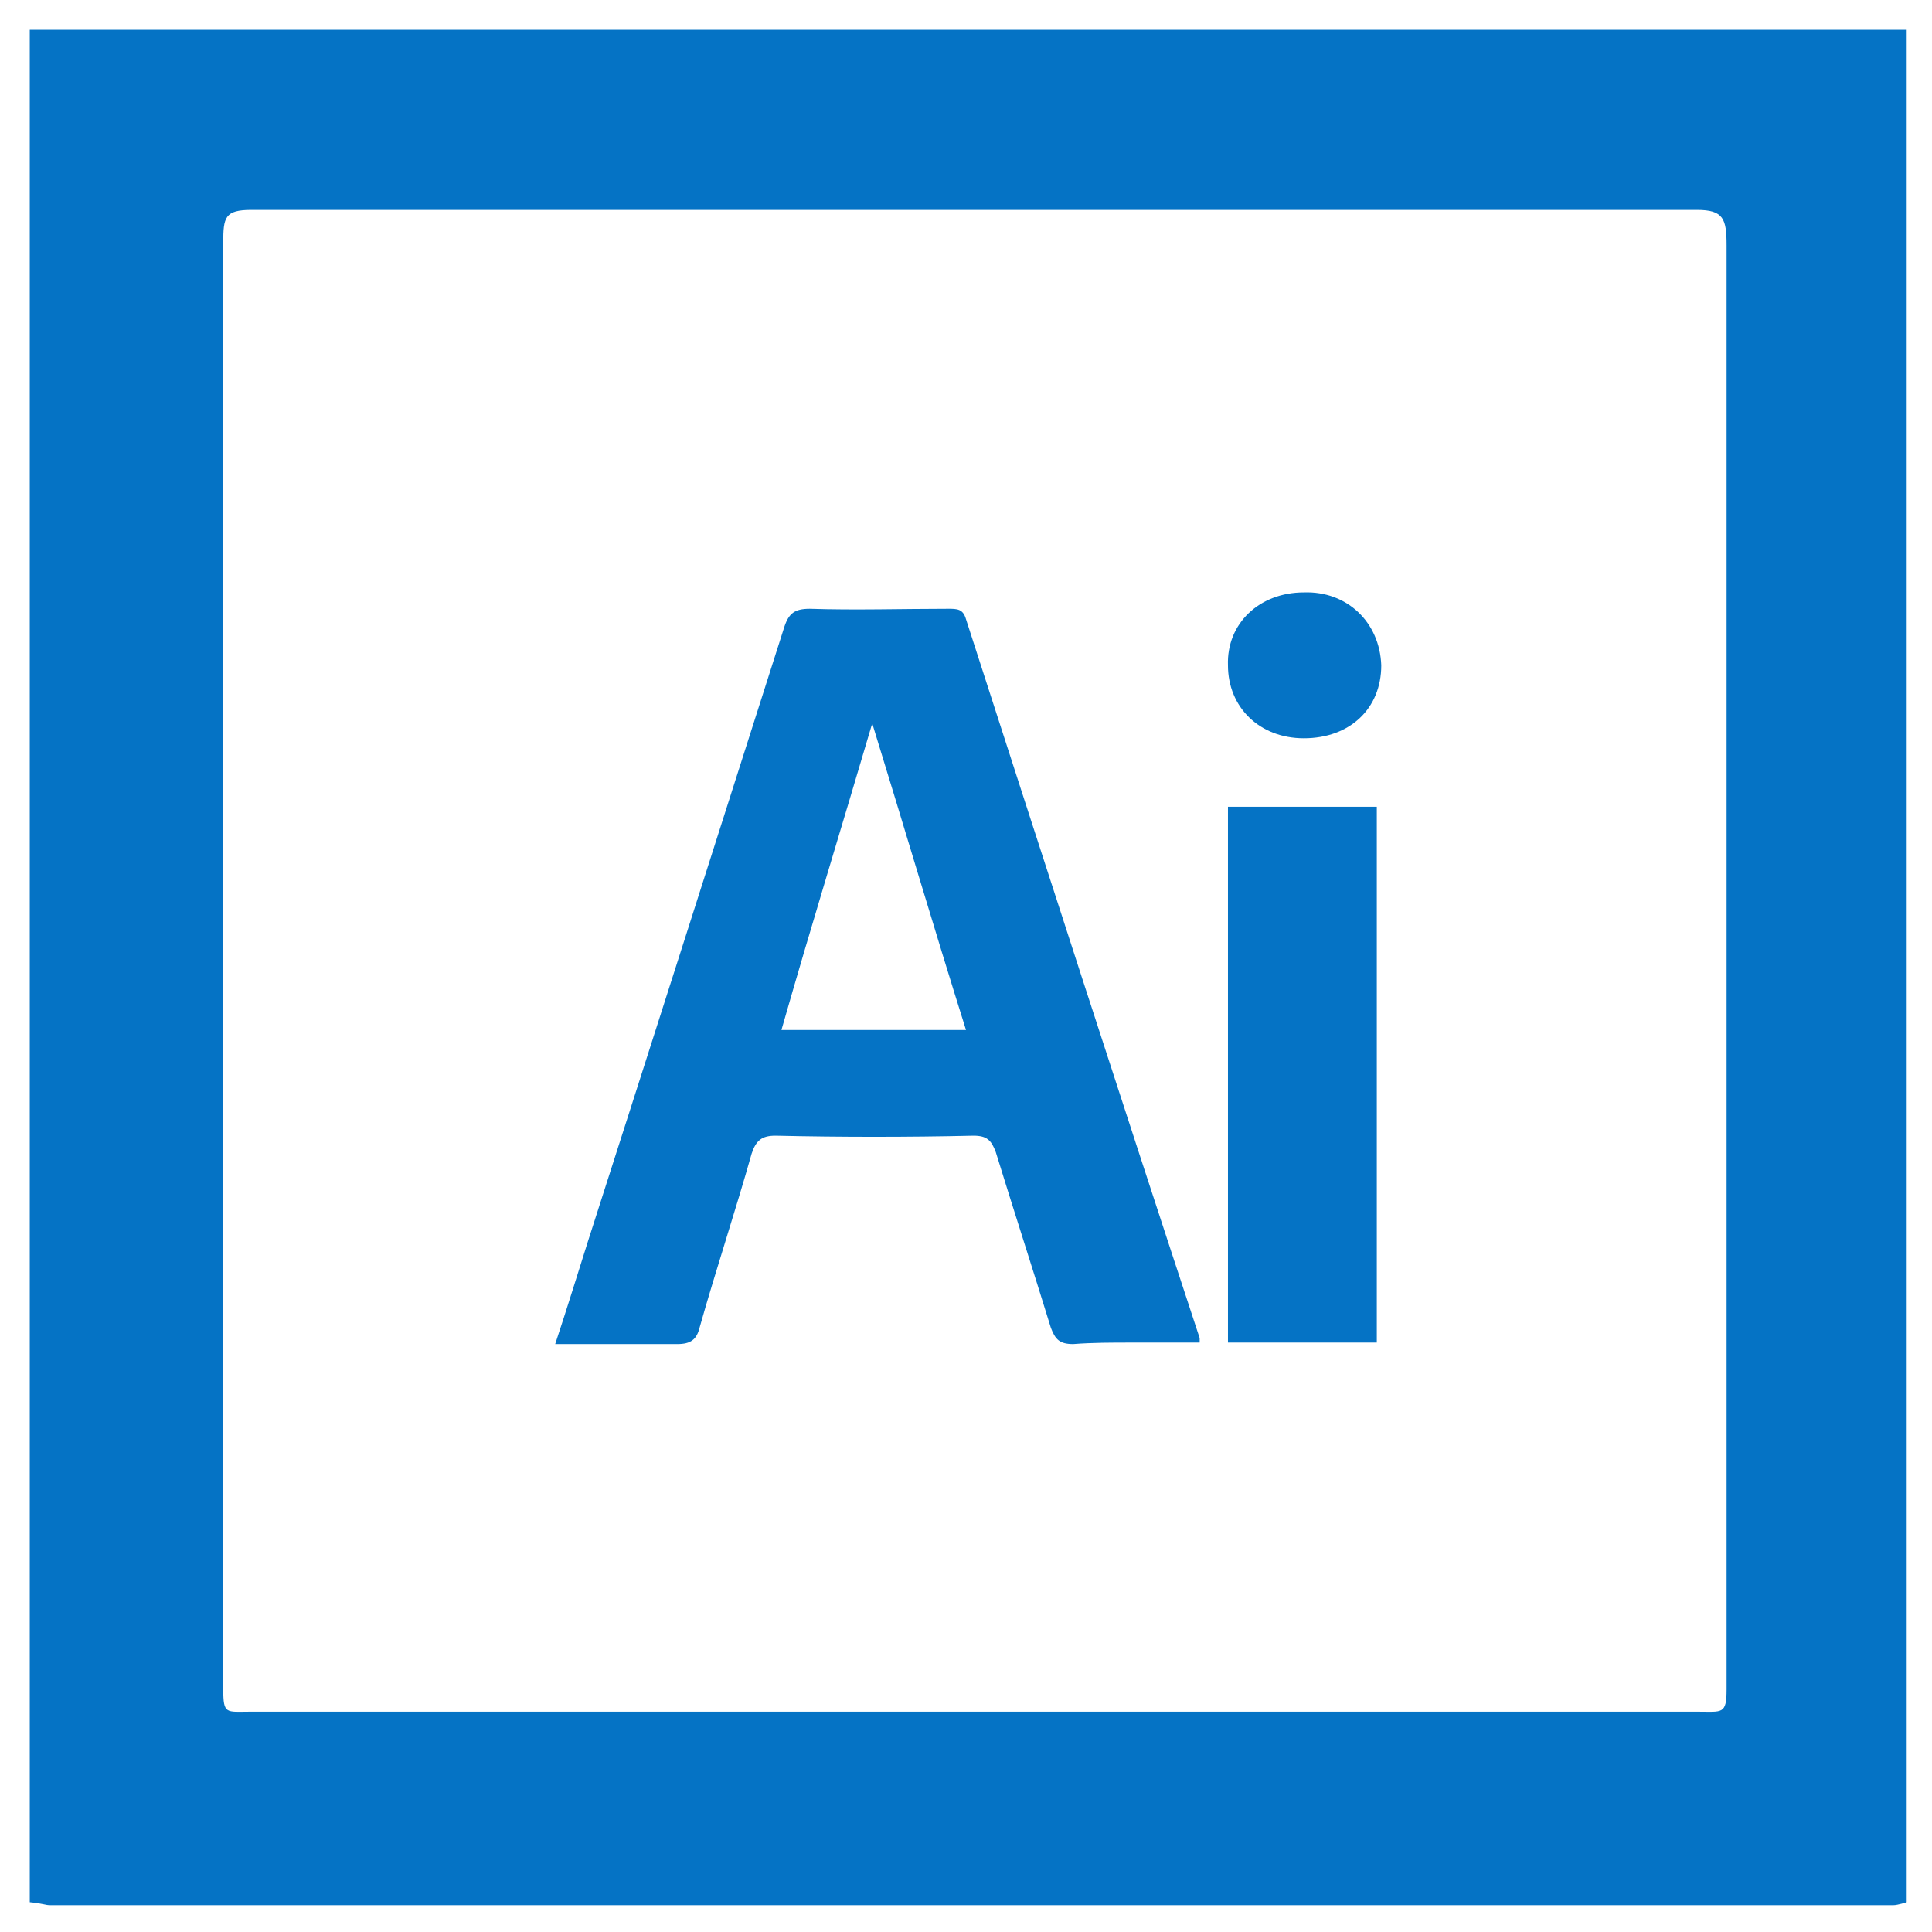
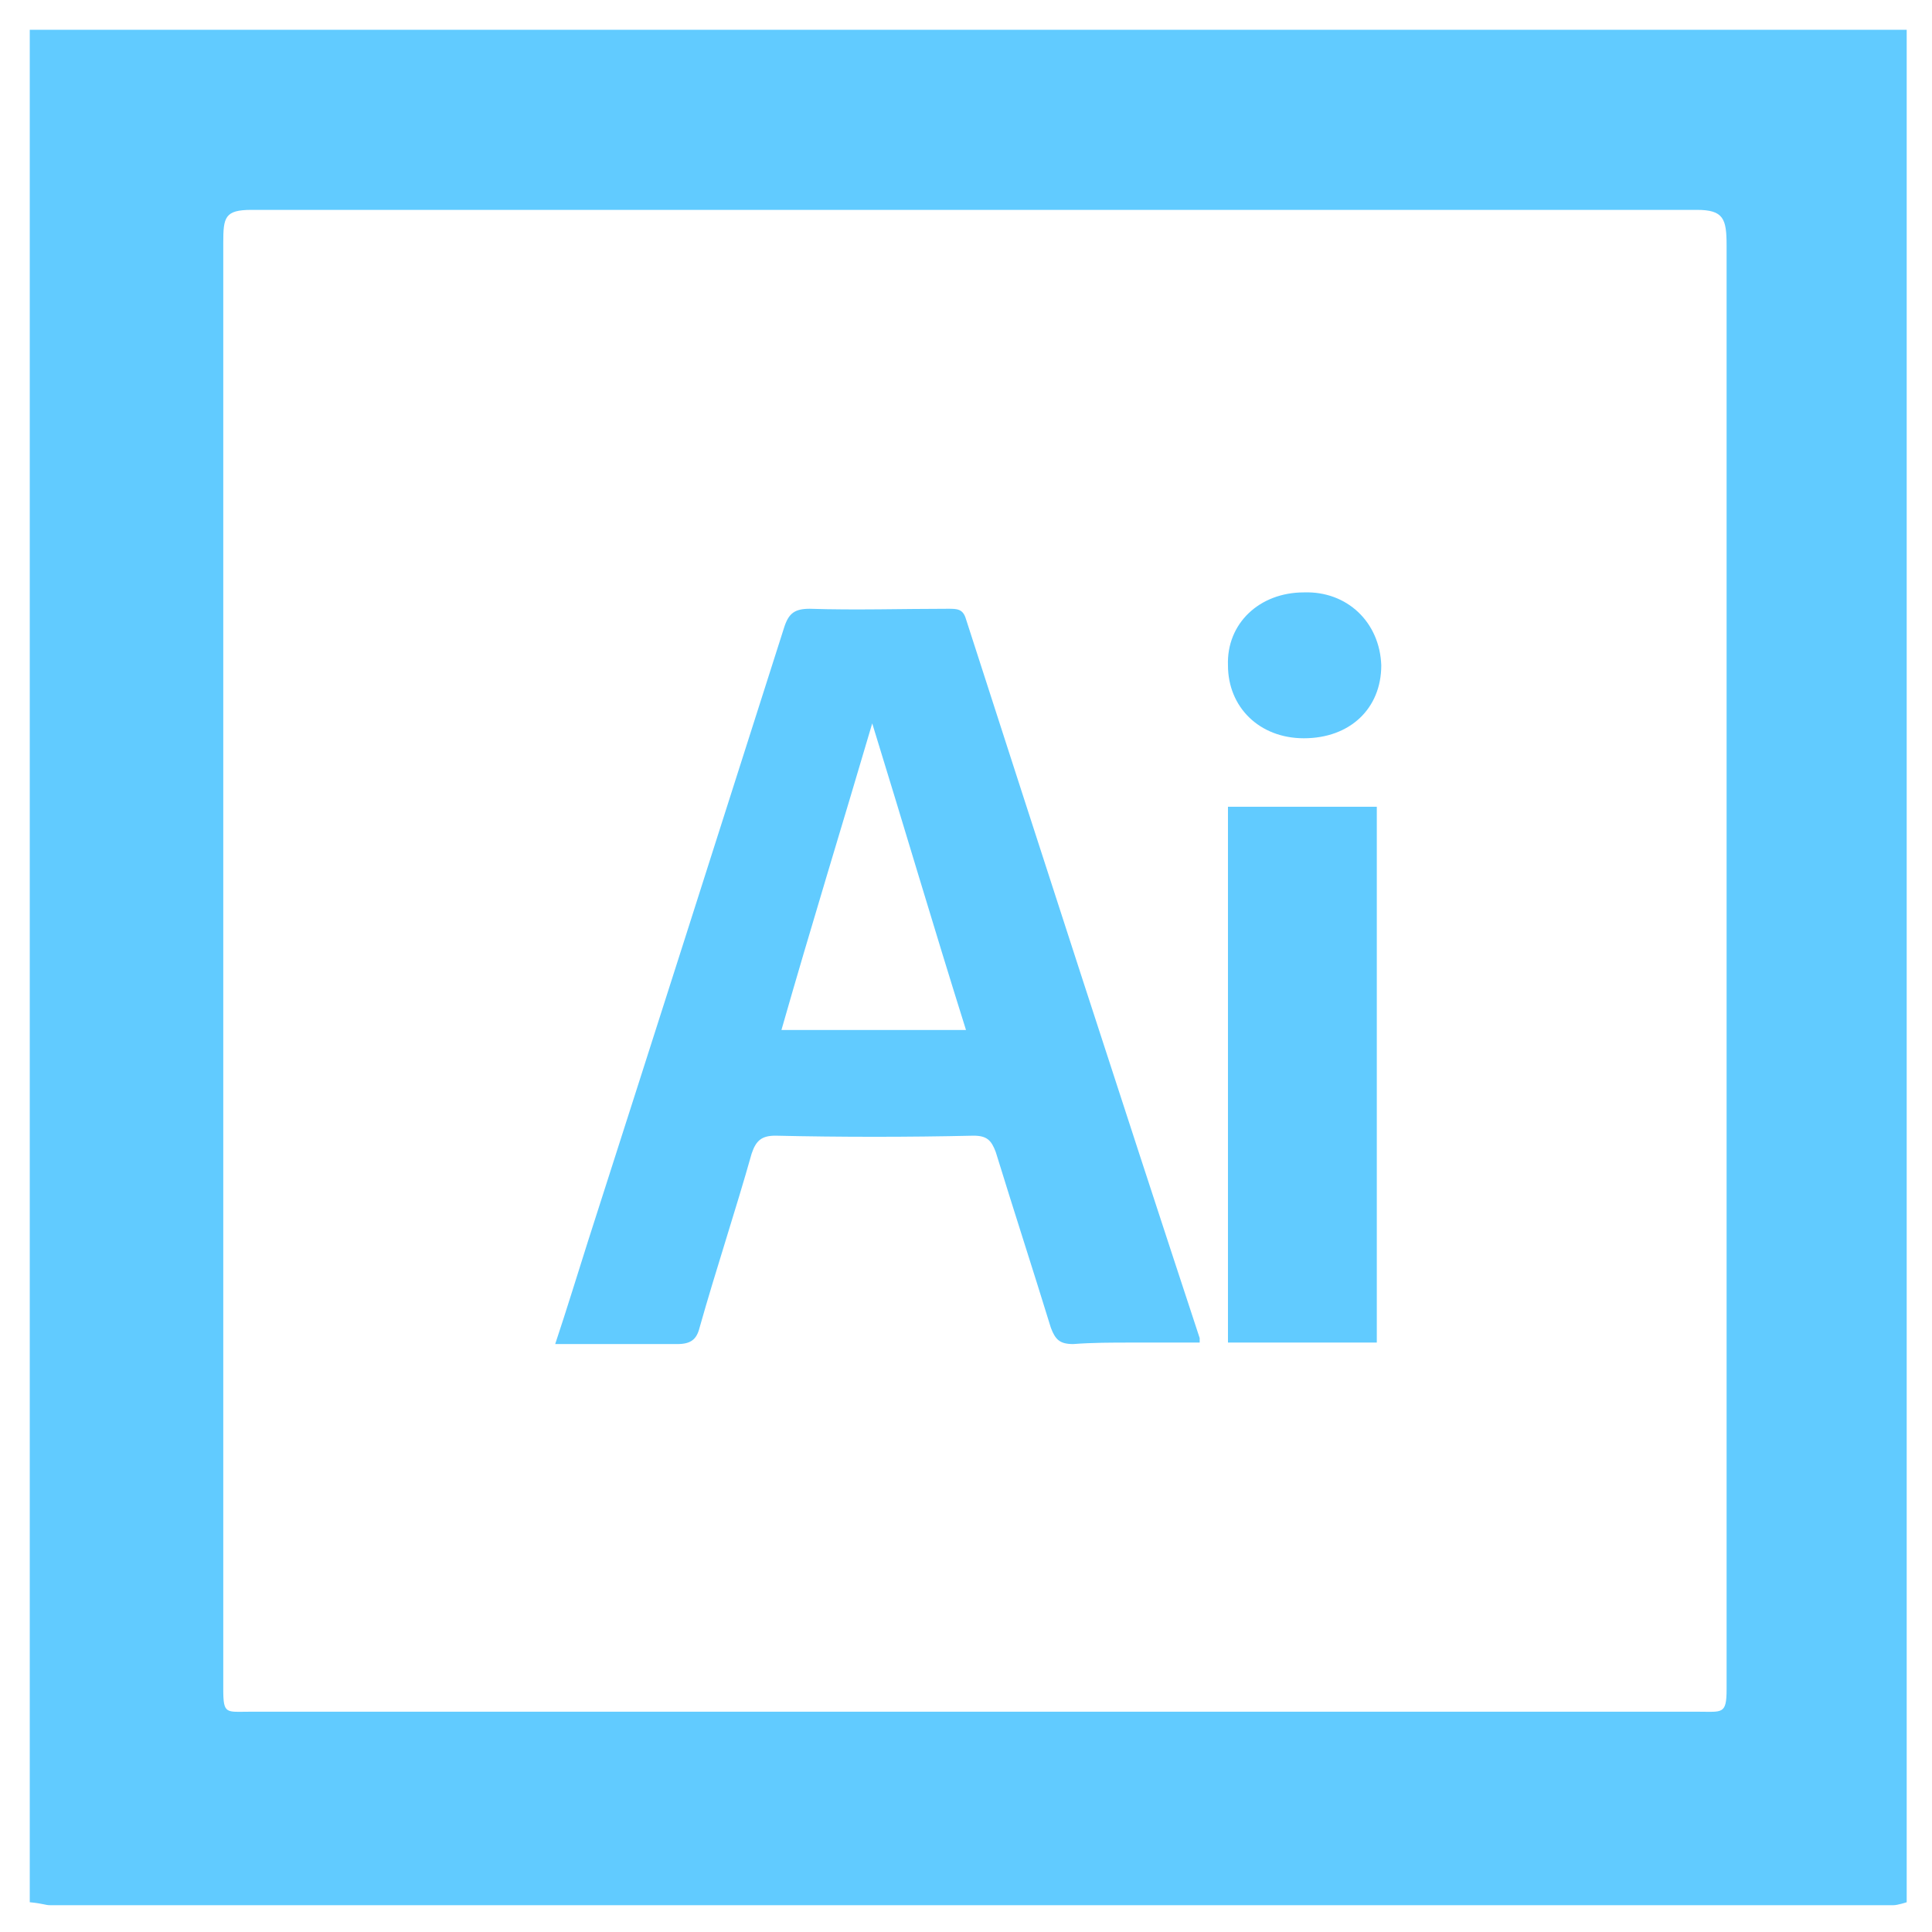
<svg xmlns="http://www.w3.org/2000/svg" version="1.1" id="Layer_1" x="0px" y="0px" viewBox="0 0 129.8 129.8" style="enable-background:new 0 0 129.8 129.8;" xml:space="preserve">
  <style type="text/css">
- 	.st0{fill-rule:evenodd;clip-rule:evenodd;fill:#0573C5;}
+ 	.st0{fill-rule:evenodd;clip-rule:evenodd;fill:#61CBFF;}
</style>
  <path class="st0" d="M2,2c0,42,0,83.8,0,125.8c1,0.1,1,0.2,1.4,0.2c36.3,0,72.7,0,108.9,0c5,0,9.9,0,14.9,0c0.3,0,0.9-0.2,0.9-0.2  c0-42,0-83.8,0-125.8C86,2,44,2,2,2z M116,64.9c0,16.2,0,32.4,0,48.6c0,1.7-0.3,1.5-1.9,1.5c-32.4,0-64.9,0-97.3,0  c-1.6,0-1.8,0.2-1.8-1.5c0-32.4,0-64.8,0-97.2c0-1.7,0.1-2.2,1.9-2.2c32.4,0,64.7,0,97.1,0c1.8,0,2,0.6,2,2.4  C116,32.5,116,48.7,116,64.9z" />
  <g id="line">
    <path class="st0" d="M64.9,41.6c-0.2-0.7-0.6-0.7-1.2-0.7c-3.1,0-6.2,0.1-9.3,0c-1,0-1.4,0.3-1.7,1.2c-4.4,13.8-8.8,27.6-13.2,41.3   c-0.7,2.2-1.4,4.5-2.2,6.9c2.9,0,5.6,0,8.2,0c0.9,0,1.3-0.3,1.5-1.1c1.1-3.9,2.4-7.8,3.5-11.7c0.3-0.9,0.7-1.2,1.6-1.2   c4.4,0.1,8.9,0.1,13.3,0c0.9,0,1.2,0.3,1.5,1.1c1.2,3.9,2.5,7.9,3.7,11.8c0.3,0.8,0.6,1.1,1.5,1.1c1.3-0.1,2.6-0.1,3.9-0.1   c1.5,0,3.1,0,4.6,0c0,0,0-0.3,0-0.3C75.3,73.8,70.1,57.7,64.9,41.6z M52.5,69.2c2-7,4.1-13.8,6.1-20.6c2.1,6.8,4.1,13.6,6.3,20.6   C60.6,69.2,56.6,69.2,52.5,69.2z" />
    <path class="st0" d="M82.5,90.2c3,0,7,0,10,0c0-12,0-24,0-36c-3,0-7,0-10,0C82.5,66.2,82.5,78.2,82.5,90.2z" />
    <path class="st0" d="M87.6,39.8c-3,0-5.2,2.1-5.1,4.9c0,2.8,2.1,4.9,5.1,4.9c3.1,0,5.2-2,5.2-4.9C92.7,41.8,90.5,39.7,87.6,39.8z" />
  </g>
</svg>
